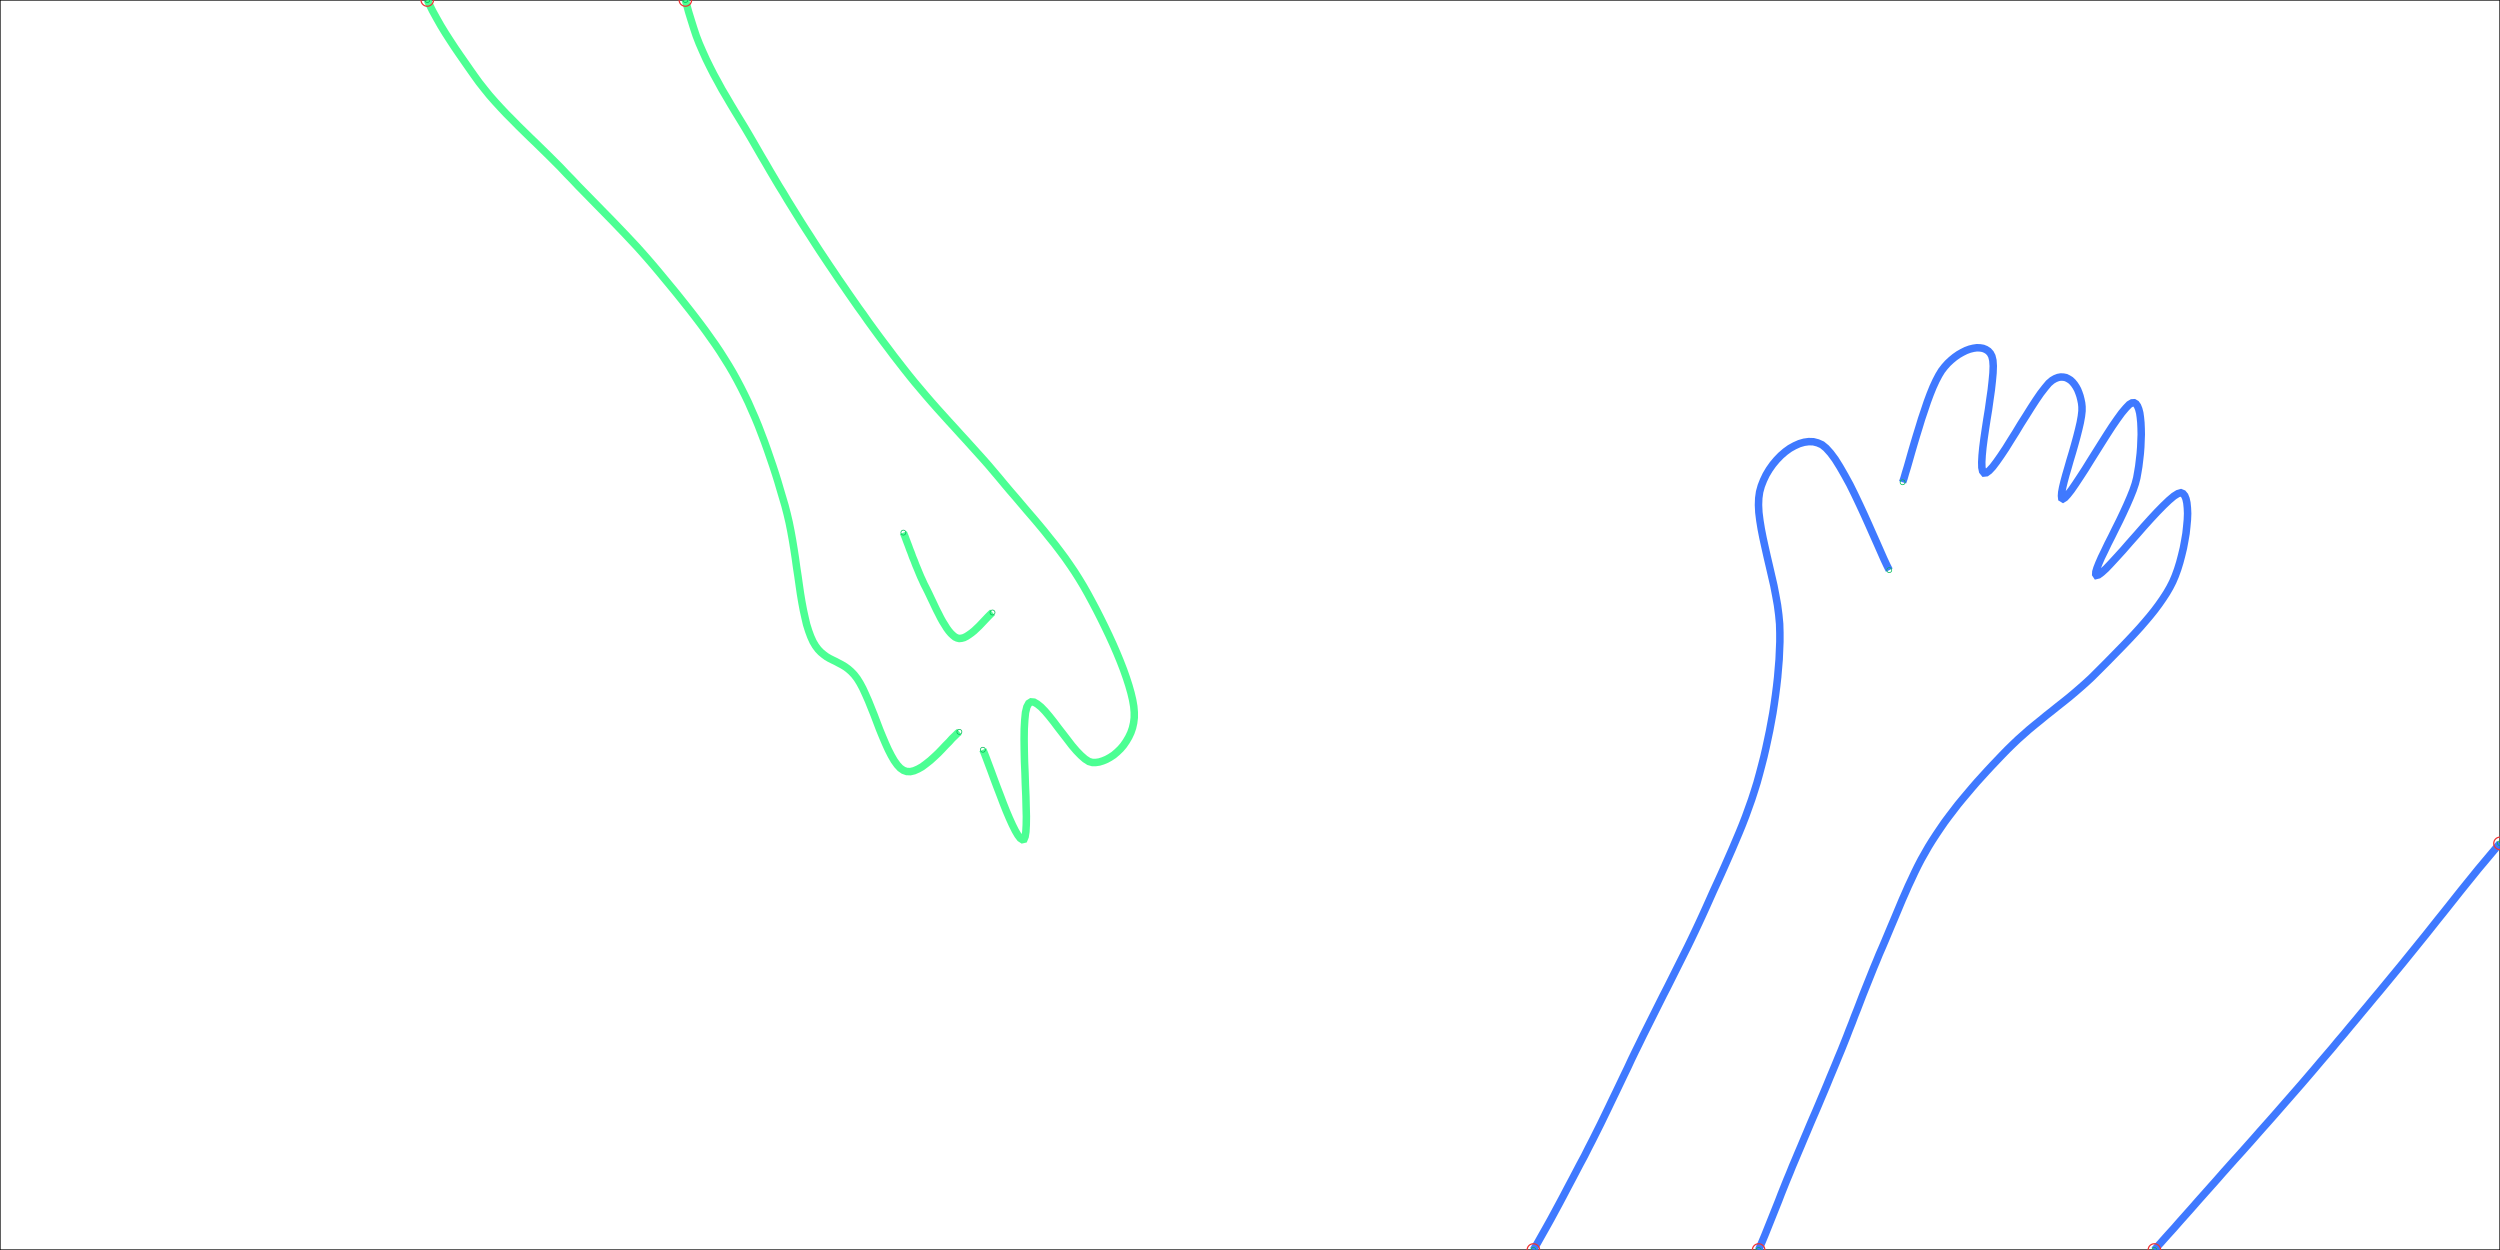
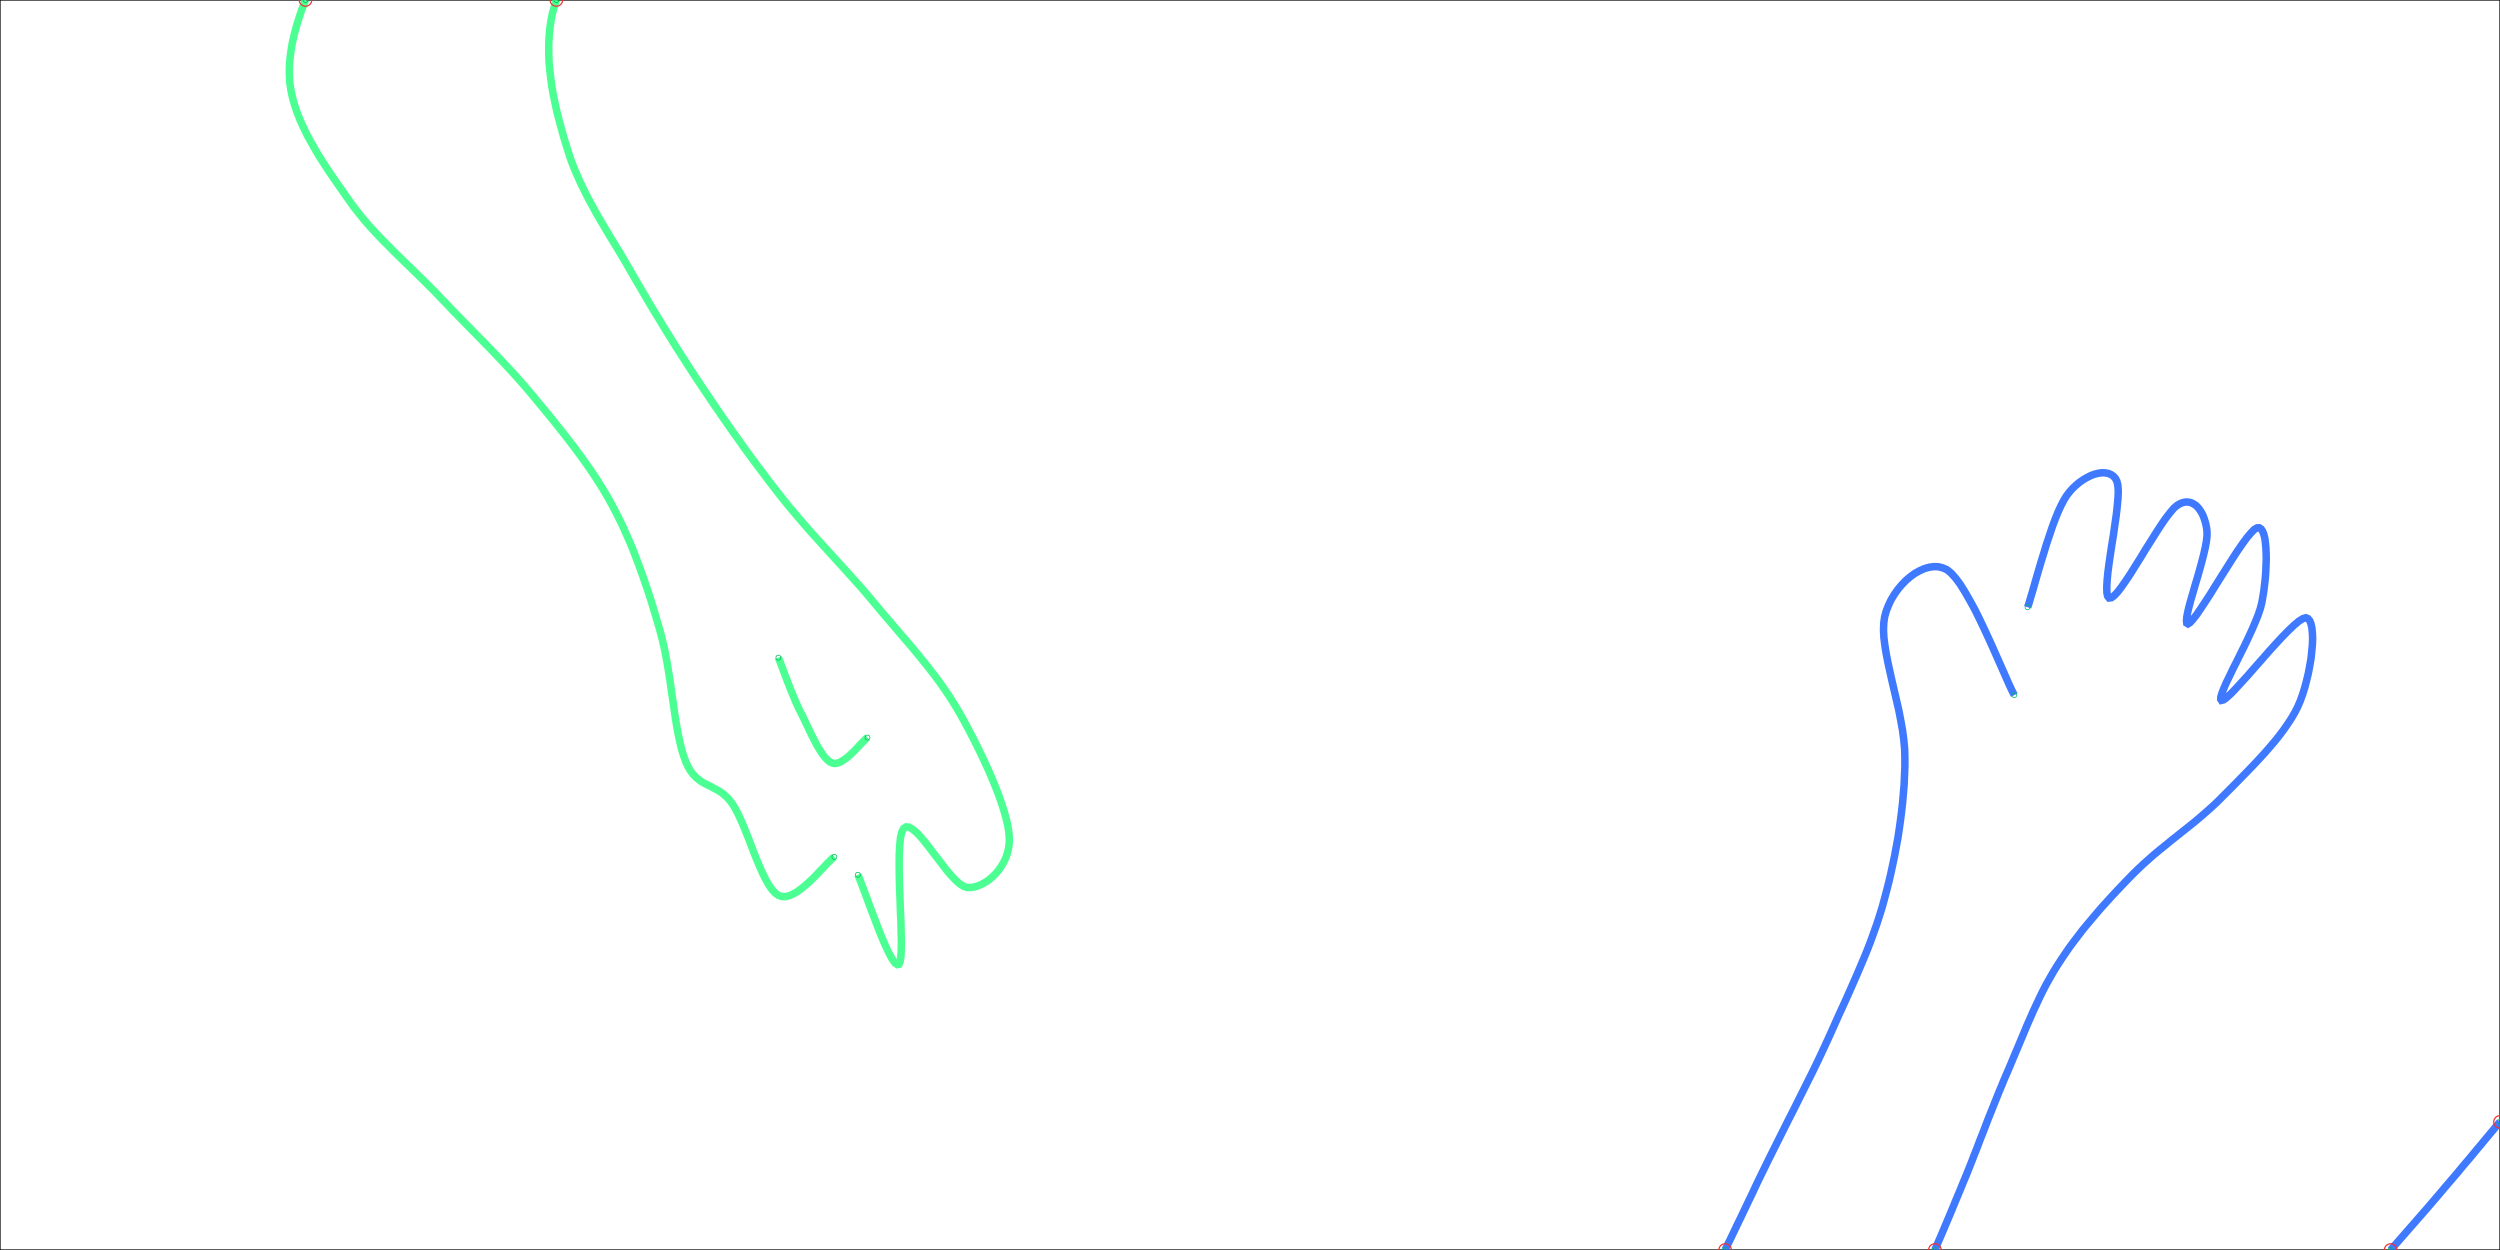
<svg xmlns="http://www.w3.org/2000/svg" width="2000mm" height="1000mm" viewBox="0 0 2000 1000">
  <g id="outline">
    <rect x="0" y="0" width="2000" height="1000" fill="none" stroke="#000" stroke-width="1" />
  </g>
  <g id="channels">
-     <path d="M 341.9 0.0 L 343.0 2.5 L 346.0 8.6 L 349.3 14.6 L 352.7 20.6 L 356.3 26.5 L 360.1 32.4 L 363.9 38.2 L 367.8 43.9 L 371.7 49.5 L 375.6 55.1 L 379.4 60.5 L 379.4 60.5 L 383.3 65.9 L 387.4 71.1 L 391.6 76.3 L 396.0 81.3 L 400.5 86.2 L 405.1 91.1 L 409.9 95.9 L 414.6 100.7 L 419.5 105.5 L 424.3 110.2 L 429.2 114.9 L 434.1 119.7 L 438.9 124.4 L 443.7 129.2 L 448.5 134.0 L 453.1 138.9 L 453.1 138.9 L 457.8 143.7 L 462.4 148.6 L 467.1 153.4 L 471.8 158.2 L 476.5 163.0 L 481.3 167.9 L 486.0 172.7 L 490.7 177.5 L 495.3 182.3 L 500.0 187.2 L 504.6 192.1 L 509.2 197.0 L 513.7 202.0 L 518.1 207.0 L 522.5 212.1 L 526.8 217.2 L 526.8 217.2 L 531.1 222.4 L 535.4 227.6 L 539.7 232.8 L 543.9 238.0 L 548.1 243.3 L 552.3 248.6 L 556.4 253.9 L 560.5 259.3 L 564.5 264.7 L 568.4 270.2 L 572.3 275.7 L 576.0 281.2 L 579.6 286.9 L 583.1 292.5 L 586.5 298.3 L 589.7 304.1 L 589.7 304.1 L 592.8 310.0 L 595.8 316.0 L 598.7 322.0 L 601.4 328.2 L 604.1 334.3 L 606.7 340.6 L 609.1 346.9 L 611.5 353.2 L 613.8 359.6 L 616.0 366.0 L 618.2 372.4 L 620.3 378.8 L 622.3 385.2 L 624.2 391.7 L 626.1 398.1 L 628.0 404.5 L 628.0 404.5 L 629.7 411.1 L 631.3 417.9 L 632.7 424.9 L 634.0 432.1 L 635.2 439.4 L 636.3 446.6 L 637.3 453.9 L 638.4 461.1 L 639.4 468.2 L 640.4 475.1 L 641.5 481.7 L 642.7 488.1 L 644.0 494.0 L 645.3 499.6 L 646.9 504.7 L 648.6 509.3 L 648.6 509.3 L 650.4 513.3 L 652.4 516.7 L 654.5 519.5 L 656.7 521.8 L 659.0 523.7 L 661.3 525.4 L 663.7 526.8 L 666.1 528.0 L 668.6 529.2 L 671.0 530.5 L 673.5 531.8 L 676.0 533.3 L 678.5 535.1 L 680.9 537.2 L 683.3 539.7 L 685.7 542.8 L 685.7 542.8 L 688.0 546.5 L 690.3 550.8 L 692.5 555.6 L 694.8 560.8 L 697.0 566.3 L 699.3 572.0 L 701.5 577.8 L 703.7 583.6 L 706.0 589.2 L 708.3 594.6 L 710.6 599.7 L 713.0 604.4 L 715.3 608.4 L 717.8 611.9 L 720.2 614.5 L 722.8 616.3 L 722.8 616.3 L 725.4 617.2 L 728.3 617.3 L 731.3 616.6 L 734.5 615.2 L 737.7 613.4 L 740.9 611.0 L 744.2 608.4 L 747.4 605.5 L 750.6 602.5 L 753.6 599.4 L 756.5 596.3 L 759.3 593.5 L 761.7 590.8 L 764.0 588.6 L 765.9 586.7 L 767.5 585.5" fill="none" stroke="#39ff88" stroke-width="6.0" stroke-opacity="0.9" />
-     <path d="M 722.7 426.1 L 723.3 427.6 L 724.1 429.5 L 724.9 431.7 L 725.8 434.1 L 726.8 436.7 L 727.8 439.5 L 729.0 442.5 L 730.1 445.6 L 731.4 448.7 L 732.6 451.9 L 734.0 455.2 L 735.3 458.4 L 736.6 461.5 L 738.0 464.5 L 739.3 467.4 L 740.7 470.1 L 740.7 470.1 L 742.1 472.9 L 743.5 475.8 L 744.9 478.8 L 746.4 481.9 L 747.9 485.1 L 749.4 488.2 L 751.0 491.3 L 752.5 494.3 L 754.1 497.2 L 755.8 499.9 L 757.4 502.5 L 759.0 504.7 L 760.7 506.7 L 762.4 508.3 L 764.0 509.6 L 765.7 510.4 L 765.7 510.4 L 767.4 510.8 L 769.3 510.6 L 771.2 510.1 L 773.2 509.1 L 775.2 507.8 L 777.3 506.3 L 779.4 504.6 L 781.4 502.7 L 783.4 500.8 L 785.3 498.8 L 787.1 496.9 L 788.8 495.1 L 790.4 493.4 L 791.8 492.0 L 793.0 490.8 L 794.0 490.0" fill="none" stroke="#39ff88" stroke-width="6.0" stroke-opacity="0.9" />
-     <path d="M 786.3 599.8 L 787.5 602.6 L 789.0 606.5 L 790.8 611.3 L 792.9 616.9 L 795.1 622.9 L 797.5 629.3 L 800.0 635.8 L 802.5 642.4 L 805.0 648.7 L 807.5 654.6 L 809.9 659.9 L 812.2 664.5 L 814.3 668.1 L 816.2 670.6 L 817.9 671.7 L 819.2 671.4 L 819.2 671.4 L 820.1 669.2 L 820.7 665.4 L 821.0 659.9 L 821.1 653.2 L 820.9 645.5 L 820.7 637.0 L 820.3 627.9 L 820.0 618.5 L 819.6 609.1 L 819.4 599.9 L 819.3 591.2 L 819.4 583.1 L 819.8 576.0 L 820.4 570.0 L 821.5 565.5 L 823.0 562.7 L 823.0 562.7 L 824.9 561.5 L 827.2 561.7 L 829.8 563.2 L 832.8 565.6 L 836.0 568.9 L 839.4 572.9 L 842.9 577.3 L 846.5 582.1 L 850.3 587.0 L 854.0 591.8 L 857.6 596.5 L 861.2 600.7 L 864.7 604.3 L 868.0 607.2 L 871.1 609.2 L 873.9 610.0 L 873.9 610.0 L 876.6 610.0 L 879.4 609.6 L 882.3 608.7 L 885.2 607.5 L 888.1 605.9 L 891.0 604.0 L 893.7 601.7 L 896.4 599.1 L 898.8 596.3 L 901.0 593.1 L 903.0 589.7 L 904.7 586.1 L 906.0 582.3 L 906.9 578.3 L 907.4 574.1 L 907.4 569.7 L 907.4 569.7 L 907.0 565.1 L 906.1 559.9 L 904.8 554.4 L 903.1 548.4 L 901.1 542.2 L 898.8 535.7 L 896.2 529.0 L 893.4 522.2 L 890.4 515.3 L 887.2 508.3 L 883.9 501.4 L 880.5 494.5 L 877.1 487.8 L 873.6 481.2 L 870.2 474.9 L 866.8 468.9 L 866.8 468.9 L 863.3 463.1 L 859.7 457.4 L 855.9 451.8 L 852.0 446.2 L 847.9 440.7 L 843.8 435.3 L 839.5 430.0 L 835.2 424.6 L 830.8 419.3 L 826.4 414.1 L 821.9 408.9 L 817.4 403.6 L 813.0 398.4 L 808.5 393.2 L 804.1 388.0 L 799.7 382.7 L 799.7 382.7 L 795.3 377.5 L 790.9 372.3 L 786.4 367.2 L 781.8 362.1 L 777.2 357.0 L 772.6 351.9 L 768.0 346.9 L 763.4 341.8 L 758.8 336.8 L 754.2 331.7 L 749.6 326.6 L 745.1 321.5 L 740.6 316.3 L 736.2 311.1 L 731.8 305.9 L 727.5 300.6 L 727.5 300.6 L 723.3 295.3 L 719.1 289.9 L 714.9 284.5 L 710.8 279.0 L 706.7 273.6 L 702.6 268.1 L 698.5 262.5 L 694.5 257.0 L 690.6 251.4 L 686.6 245.9 L 682.7 240.3 L 678.8 234.7 L 674.9 229.0 L 671.0 223.4 L 667.2 217.7 L 663.4 212.1 L 663.4 212.1 L 659.6 206.4 L 655.8 200.7 L 652.1 195.0 L 648.4 189.2 L 644.7 183.5 L 641.0 177.7 L 637.4 171.9 L 633.8 166.1 L 630.2 160.3 L 626.7 154.4 L 623.1 148.6 L 619.6 142.7 L 616.1 136.8 L 612.7 130.9 L 609.2 125.0 L 605.8 119.1 L 605.8 119.1 L 602.4 113.2 L 598.9 107.2 L 595.4 101.3 L 591.8 95.4 L 588.2 89.5 L 584.6 83.5 L 581.1 77.5 L 577.6 71.6 L 574.3 65.5 L 571.0 59.5 L 567.9 53.4 L 564.9 47.3 L 562.1 41.1 L 559.4 34.9 L 557.0 28.7 L 554.9 22.4 L 554.9 22.4 L 552.9 16.0 L 550.9 9.5 L 549.1 2.9 L 548.3 0.0" fill="none" stroke="#39ff88" stroke-width="6.0" stroke-opacity="0.9" />
-     <path d="M 1226.7 1000.0 L 1230.2 994.0 L 1233.7 987.8 L 1237.2 981.6 L 1240.7 975.3 L 1244.1 969.0 L 1247.5 962.7 L 1250.9 956.3 L 1254.2 950.0 L 1257.6 943.6 L 1260.9 937.3 L 1264.2 931.0 L 1264.2 931.0 L 1267.6 924.7 L 1270.8 918.3 L 1274.1 911.9 L 1277.3 905.5 L 1280.5 899.1 L 1283.6 892.7 L 1286.7 886.3 L 1289.8 879.8 L 1292.9 873.4 L 1296.0 866.9 L 1299.1 860.4 L 1302.2 854.0 L 1305.2 847.5 L 1308.3 841.1 L 1311.5 834.6 L 1314.6 828.2 L 1314.6 828.2 L 1317.8 821.8 L 1321.0 815.4 L 1324.2 809.0 L 1327.4 802.6 L 1330.6 796.2 L 1333.9 789.8 L 1337.1 783.4 L 1340.3 777.0 L 1343.5 770.6 L 1346.7 764.2 L 1349.9 757.8 L 1353.0 751.4 L 1356.1 744.9 L 1359.1 738.5 L 1362.1 732.0 L 1365.1 725.4 L 1365.1 725.4 L 1368.0 718.9 L 1370.9 712.4 L 1373.9 705.9 L 1376.9 699.3 L 1379.8 692.8 L 1382.7 686.2 L 1385.6 679.6 L 1388.4 673.0 L 1391.2 666.4 L 1393.9 659.8 L 1396.5 653.1 L 1398.9 646.4 L 1401.3 639.7 L 1403.5 632.9 L 1405.6 626.2 L 1407.5 619.3 L 1407.5 619.3 L 1409.3 612.5 L 1411.1 605.5 L 1412.7 598.6 L 1414.2 591.6 L 1415.7 584.5 L 1417.0 577.5 L 1418.3 570.4 L 1419.4 563.2 L 1420.4 556.1 L 1421.3 549.0 L 1422.1 541.9 L 1422.7 534.7 L 1423.3 527.6 L 1423.6 520.5 L 1423.9 513.4 L 1423.9 506.3 L 1423.9 506.3 L 1423.7 499.1 L 1423.0 491.7 L 1422.0 484.1 L 1420.6 476.3 L 1419.1 468.5 L 1417.3 460.7 L 1415.5 452.9 L 1413.7 445.2 L 1412.0 437.6 L 1410.4 430.3 L 1409.0 423.2 L 1407.9 416.4 L 1407.1 410.0 L 1406.8 404.0 L 1407.0 398.5 L 1407.7 393.5 L 1407.7 393.5 L 1409.0 388.8 L 1410.8 384.2 L 1412.9 379.8 L 1415.4 375.6 L 1418.3 371.5 L 1421.4 367.8 L 1424.7 364.4 L 1428.3 361.3 L 1431.9 358.7 L 1435.7 356.6 L 1439.5 354.9 L 1443.3 353.8 L 1447.0 353.3 L 1450.7 353.4 L 1454.2 354.3 L 1457.6 355.8 L 1457.6 355.8 L 1460.9 358.5 L 1464.5 362.5 L 1468.2 367.5 L 1472.0 373.6 L 1475.9 380.4 L 1479.9 387.7 L 1483.8 395.6 L 1487.6 403.6 L 1491.4 411.8 L 1495.0 419.8 L 1498.4 427.5 L 1501.7 434.9 L 1504.6 441.5 L 1507.2 447.4 L 1509.5 452.3 L 1511.4 456.1" fill="none" stroke="#2b6bff" stroke-width="6.0" stroke-opacity="0.9" />
-     <path d="M 1522.1 385.8 L 1523.2 382.6 L 1524.4 378.4 L 1525.9 373.5 L 1527.5 367.9 L 1529.2 361.9 L 1531.1 355.4 L 1533.1 348.7 L 1535.2 341.9 L 1537.3 335.0 L 1539.6 328.2 L 1541.8 321.6 L 1544.1 315.4 L 1546.4 309.7 L 1548.8 304.5 L 1551.1 300.1 L 1553.3 296.5 L 1553.3 296.5 L 1555.7 293.4 L 1558.2 290.6 L 1561.0 288.0 L 1563.8 285.7 L 1566.8 283.6 L 1569.8 281.9 L 1572.8 280.4 L 1575.8 279.3 L 1578.7 278.6 L 1581.5 278.2 L 1584.1 278.3 L 1586.5 278.7 L 1588.7 279.6 L 1590.7 280.9 L 1592.3 282.7 L 1593.5 285.0 L 1593.5 285.0 L 1594.3 288.3 L 1594.6 292.8 L 1594.4 298.4 L 1593.8 304.9 L 1593.0 312.1 L 1591.9 319.7 L 1590.8 327.6 L 1589.5 335.6 L 1588.3 343.5 L 1587.2 351.0 L 1586.3 358.0 L 1585.7 364.3 L 1585.4 369.7 L 1585.5 374.0 L 1586.1 376.9 L 1587.3 378.4 L 1587.3 378.4 L 1589.1 378.2 L 1591.4 376.5 L 1594.2 373.5 L 1597.3 369.4 L 1600.8 364.4 L 1604.6 358.7 L 1608.5 352.4 L 1612.6 345.9 L 1616.7 339.1 L 1620.9 332.5 L 1624.9 326.1 L 1628.8 320.1 L 1632.5 314.7 L 1636.0 310.2 L 1639.0 306.6 L 1641.7 304.3 L 1641.7 304.3 L 1644.1 302.9 L 1646.4 302.0 L 1648.6 301.6 L 1650.8 301.7 L 1652.8 302.1 L 1654.6 303.0 L 1656.4 304.1 L 1658.0 305.6 L 1659.5 307.4 L 1660.9 309.5 L 1662.1 311.7 L 1663.1 314.2 L 1664.0 316.8 L 1664.7 319.6 L 1665.3 322.5 L 1665.6 325.4 L 1665.6 325.4 L 1665.6 328.8 L 1665.1 333.1 L 1664.2 338.1 L 1662.9 343.7 L 1661.4 349.6 L 1659.7 355.8 L 1657.9 362.1 L 1656.0 368.4 L 1654.3 374.4 L 1652.6 380.2 L 1651.2 385.4 L 1650.1 390.0 L 1649.4 393.8 L 1649.2 396.7 L 1649.4 398.5 L 1650.4 399.1 L 1650.4 399.1 L 1652.0 398.1 L 1654.2 395.7 L 1657.1 392.0 L 1660.4 387.2 L 1664.1 381.6 L 1668.2 375.3 L 1672.4 368.5 L 1676.8 361.5 L 1681.2 354.5 L 1685.5 347.7 L 1689.7 341.2 L 1693.7 335.4 L 1697.4 330.3 L 1700.7 326.4 L 1703.4 323.6 L 1705.6 322.3 L 1705.6 322.3 L 1707.3 322.2 L 1708.8 323.1 L 1710.0 324.8 L 1711.0 327.3 L 1711.8 330.4 L 1712.3 334.0 L 1712.7 338.1 L 1712.9 342.7 L 1713.0 347.5 L 1712.8 352.5 L 1712.6 357.7 L 1712.2 362.9 L 1711.6 368.1 L 1711.0 373.1 L 1710.2 377.9 L 1709.4 382.4 L 1709.4 382.4 L 1708.2 387.0 L 1706.4 392.3 L 1704.1 398.0 L 1701.5 404.0 L 1698.6 410.3 L 1695.6 416.6 L 1692.4 423.0 L 1689.3 429.3 L 1686.3 435.2 L 1683.6 440.9 L 1681.1 446.0 L 1679.1 450.6 L 1677.6 454.4 L 1676.7 457.4 L 1676.6 459.4 L 1677.2 460.3 L 1677.2 460.3 L 1678.8 459.9 L 1681.4 458.0 L 1684.8 454.9 L 1688.8 450.7 L 1693.4 445.7 L 1698.5 440.1 L 1703.8 434.0 L 1709.4 427.7 L 1714.9 421.4 L 1720.4 415.3 L 1725.7 409.6 L 1730.7 404.5 L 1735.2 400.2 L 1739.1 396.9 L 1742.3 394.9 L 1744.7 394.2 L 1744.7 394.2 L 1746.4 394.9 L 1747.8 396.6 L 1748.8 399.1 L 1749.5 402.3 L 1749.9 406.3 L 1750.1 410.8 L 1749.9 415.8 L 1749.4 421.2 L 1748.8 426.8 L 1747.8 432.6 L 1746.7 438.5 L 1745.3 444.3 L 1743.8 450.0 L 1742.1 455.5 L 1740.2 460.7 L 1738.2 465.4 L 1738.2 465.4 L 1735.9 469.9 L 1733.3 474.4 L 1730.3 479.0 L 1727.1 483.6 L 1723.6 488.3 L 1719.9 492.9 L 1716.0 497.5 L 1712.0 502.1 L 1707.8 506.7 L 1703.5 511.3 L 1699.2 515.8 L 1694.8 520.3 L 1690.4 524.8 L 1686.1 529.2 L 1681.8 533.5 L 1677.6 537.7 L 1677.6 537.7 L 1673.4 541.9 L 1669.1 545.9 L 1664.7 549.8 L 1660.2 553.7 L 1655.7 557.5 L 1651.1 561.2 L 1646.4 564.9 L 1641.8 568.6 L 1637.1 572.3 L 1632.5 576.1 L 1627.9 579.8 L 1623.3 583.6 L 1618.9 587.5 L 1614.5 591.4 L 1610.2 595.5 L 1606.0 599.6 L 1606.0 599.6 L 1601.9 603.8 L 1597.8 608.1 L 1593.7 612.4 L 1589.7 616.7 L 1585.7 621.1 L 1581.7 625.5 L 1577.8 630.0 L 1574.0 634.5 L 1570.2 639.0 L 1566.4 643.6 L 1562.8 648.3 L 1559.2 653.0 L 1555.7 657.7 L 1552.4 662.5 L 1549.1 667.4 L 1545.9 672.3 L 1545.9 672.3 L 1542.8 677.3 L 1539.9 682.4 L 1537.0 687.5 L 1534.3 692.7 L 1531.7 698.0 L 1529.2 703.4 L 1526.7 708.7 L 1524.3 714.2 L 1521.9 719.6 L 1519.6 725.1 L 1517.3 730.6 L 1515.0 736.1 L 1512.7 741.5 L 1510.4 747.0 L 1508.1 752.5 L 1505.8 757.9 L 1505.8 757.9 L 1503.4 763.4 L 1501.2 768.8 L 1498.9 774.3 L 1496.7 779.8 L 1494.5 785.3 L 1492.3 790.8 L 1490.1 796.3 L 1488.0 801.8 L 1485.9 807.3 L 1483.7 812.8 L 1481.6 818.4 L 1479.4 823.9 L 1477.3 829.4 L 1475.1 834.9 L 1472.9 840.4 L 1470.6 845.9 L 1470.6 845.9 L 1468.4 851.3 L 1466.1 856.8 L 1463.8 862.3 L 1461.6 867.7 L 1459.3 873.2 L 1457.0 878.6 L 1454.7 884.1 L 1452.4 889.5 L 1450.0 895.0 L 1447.7 900.4 L 1445.4 905.9 L 1443.1 911.3 L 1440.8 916.8 L 1438.5 922.2 L 1436.2 927.7 L 1433.9 933.1 L 1433.9 933.1 L 1431.7 938.6 L 1429.4 944.1 L 1427.2 949.6 L 1425.0 955.1 L 1422.9 960.6 L 1420.7 966.1 L 1418.5 971.6 L 1416.3 977.1 L 1414.1 982.6 L 1411.9 988.1 L 1409.6 993.6 L 1407.3 999.0 L 1406.9 1000.0" fill="none" stroke="#2b6bff" stroke-width="6.0" stroke-opacity="0.9" />
-     <path d="M 1723.5 1000.0 L 1724.2 999.2 L 1729.1 993.7 L 1734.0 988.2 L 1739.0 982.7 L 1743.9 977.1 L 1748.8 971.6 L 1753.7 966.1 L 1758.6 960.5 L 1763.5 955.0 L 1768.4 949.5 L 1768.4 949.5 L 1773.3 944.0 L 1778.2 938.4 L 1783.1 932.9 L 1788.0 927.4 L 1793.0 921.9 L 1797.9 916.4 L 1802.8 910.9 L 1807.7 905.3 L 1812.6 899.8 L 1817.5 894.3 L 1822.4 888.7 L 1827.2 883.2 L 1832.1 877.6 L 1837.0 872.0 L 1841.8 866.5 L 1846.6 860.9 L 1846.6 860.9 L 1851.4 855.3 L 1856.2 849.6 L 1861.0 844.0 L 1865.8 838.4 L 1870.5 832.7 L 1875.3 827.1 L 1880.0 821.4 L 1884.8 815.7 L 1889.5 810.0 L 1894.2 804.4 L 1898.9 798.7 L 1903.7 793.0 L 1908.4 787.3 L 1913.1 781.6 L 1917.8 775.9 L 1922.5 770.2 L 1922.5 770.2 L 1927.1 764.5 L 1931.8 758.7 L 1936.4 753.0 L 1941.1 747.2 L 1945.7 741.4 L 1950.3 735.6 L 1954.9 729.9 L 1959.5 724.1 L 1964.1 718.3 L 1968.7 712.5 L 1973.3 706.8 L 1978.0 701.0 L 1982.6 695.3 L 1987.4 689.6 L 1992.1 684.0 L 1996.9 678.3 L 1996.9 678.3 L 2000.0 674.6" fill="none" stroke="#2b6bff" stroke-width="6.0" stroke-opacity="0.9" />
+     <path d="M 244.4 0.0 L 243.7 1.7 L 241.3 8.1 L 239.1 14.6 L 237.1 21.1 L 235.4 27.6 L 233.9 34.1 L 232.8 40.6 L 232.0 47.0 L 231.5 53.3 L 231.5 59.6 L 231.8 65.8 L 231.8 65.8 L 232.7 71.9 L 234.0 78.1 L 235.7 84.2 L 237.8 90.3 L 240.2 96.4 L 243.0 102.5 L 246.0 108.6 L 249.3 114.6 L 252.7 120.6 L 256.3 126.5 L 260.1 132.4 L 263.9 138.2 L 267.8 143.9 L 271.7 149.5 L 275.6 155.1 L 279.4 160.5 L 279.4 160.5 L 283.3 165.9 L 287.4 171.1 L 291.6 176.3 L 296.0 181.3 L 300.5 186.2 L 305.1 191.1 L 309.9 195.9 L 314.6 200.7 L 319.5 205.5 L 324.3 210.2 L 329.2 214.9 L 334.1 219.7 L 338.9 224.4 L 343.7 229.2 L 348.5 234.0 L 353.1 238.9 L 353.1 238.9 L 357.8 243.7 L 362.4 248.6 L 367.1 253.4 L 371.8 258.2 L 376.5 263.0 L 381.3 267.9 L 386.0 272.7 L 390.7 277.5 L 395.3 282.3 L 400.0 287.2 L 404.6 292.1 L 409.2 297.0 L 413.7 302.0 L 418.1 307.0 L 422.5 312.1 L 426.8 317.2 L 426.8 317.2 L 431.1 322.4 L 435.4 327.6 L 439.7 332.8 L 443.9 338.0 L 448.1 343.3 L 452.3 348.6 L 456.4 353.9 L 460.5 359.3 L 464.5 364.7 L 468.4 370.2 L 472.3 375.7 L 476.0 381.2 L 479.6 386.9 L 483.1 392.5 L 486.5 398.3 L 489.7 404.1 L 489.7 404.1 L 492.8 410.0 L 495.8 416.0 L 498.7 422.0 L 501.4 428.2 L 504.1 434.3 L 506.7 440.6 L 509.1 446.9 L 511.5 453.2 L 513.8 459.6 L 516.0 466.0 L 518.2 472.4 L 520.3 478.8 L 522.3 485.2 L 524.2 491.7 L 526.1 498.1 L 528.0 504.5 L 528.0 504.5 L 529.7 511.1 L 531.3 517.9 L 532.7 524.9 L 534.0 532.1 L 535.2 539.4 L 536.3 546.6 L 537.3 553.9 L 538.4 561.1 L 539.4 568.2 L 540.4 575.1 L 541.5 581.7 L 542.7 588.1 L 544.0 594.0 L 545.3 599.6 L 546.9 604.7 L 548.6 609.3 L 548.6 609.3 L 550.4 613.3 L 552.4 616.7 L 554.5 619.5 L 556.7 621.8 L 559.0 623.7 L 561.3 625.4 L 563.7 626.8 L 566.1 628.0 L 568.6 629.2 L 571.0 630.5 L 573.5 631.8 L 576.0 633.3 L 578.5 635.1 L 580.9 637.2 L 583.3 639.7 L 585.7 642.8 L 585.7 642.8 L 588.0 646.5 L 590.3 650.8 L 592.5 655.6 L 594.8 660.8 L 597.0 666.3 L 599.3 672.0 L 601.5 677.8 L 603.7 683.6 L 606.0 689.2 L 608.3 694.6 L 610.6 699.7 L 613.0 704.4 L 615.3 708.4 L 617.8 711.9 L 620.2 714.5 L 622.8 716.3 L 622.8 716.3 L 625.4 717.2 L 628.3 717.3 L 631.3 716.6 L 634.5 715.2 L 637.7 713.4 L 640.9 711.0 L 644.2 708.4 L 647.4 705.5 L 650.6 702.5 L 653.6 699.4 L 656.5 696.3 L 659.3 693.5 L 661.7 690.8 L 664.0 688.6 L 665.9 686.7 L 667.5 685.5" fill="none" stroke="#39ff88" stroke-width="6.0" stroke-opacity="0.9" />
+     <path d="M 622.7 526.1 L 623.3 527.6 L 624.1 529.5 L 624.9 531.7 L 625.8 534.1 L 626.8 536.7 L 627.8 539.5 L 629.0 542.5 L 630.1 545.6 L 631.4 548.7 L 632.6 551.9 L 634.0 555.2 L 635.3 558.4 L 636.6 561.5 L 638.0 564.5 L 639.3 567.4 L 640.7 570.1 L 640.7 570.1 L 642.1 572.9 L 643.5 575.8 L 644.9 578.8 L 646.4 581.9 L 647.9 585.1 L 649.4 588.2 L 651.0 591.3 L 652.5 594.3 L 654.1 597.2 L 655.8 599.9 L 657.4 602.5 L 659.0 604.7 L 660.7 606.7 L 662.4 608.3 L 664.0 609.6 L 665.7 610.4 L 665.7 610.4 L 667.4 610.8 L 669.3 610.6 L 671.2 610.1 L 673.2 609.1 L 675.2 607.8 L 677.3 606.3 L 679.4 604.6 L 681.4 602.7 L 683.4 600.8 L 685.3 598.8 L 687.1 596.9 L 688.8 595.1 L 690.4 593.4 L 691.8 592.0 L 693.0 590.8 L 694.0 590.0" fill="none" stroke="#39ff88" stroke-width="6.0" stroke-opacity="0.9" />
+     <path d="M 686.3 699.8 L 687.5 702.6 L 689.0 706.5 L 690.8 711.3 L 692.9 716.9 L 695.1 722.9 L 697.5 729.3 L 700.0 735.8 L 702.5 742.4 L 705.0 748.7 L 707.5 754.6 L 709.9 759.9 L 712.2 764.5 L 714.3 768.1 L 716.2 770.6 L 717.9 771.7 L 719.2 771.4 L 719.2 771.4 L 720.1 769.2 L 720.7 765.4 L 721.0 759.9 L 721.1 753.2 L 720.9 745.5 L 720.7 737.0 L 720.3 727.9 L 720.0 718.5 L 719.6 709.1 L 719.4 699.9 L 719.3 691.2 L 719.4 683.1 L 719.8 676.0 L 720.4 670.0 L 721.5 665.5 L 723.0 662.7 L 723.0 662.7 L 724.9 661.5 L 727.2 661.7 L 729.8 663.2 L 732.8 665.6 L 736.0 668.9 L 739.4 672.9 L 742.9 677.3 L 746.5 682.1 L 750.3 687.0 L 754.0 691.8 L 757.6 696.5 L 761.2 700.7 L 764.7 704.3 L 768.0 707.2 L 771.1 709.2 L 773.9 710.0 L 773.9 710.0 L 776.6 710.0 L 779.4 709.6 L 782.3 708.7 L 785.2 707.5 L 788.1 705.9 L 791.0 704.0 L 793.7 701.7 L 796.4 699.1 L 798.8 696.3 L 801.0 693.1 L 803.0 689.7 L 804.7 686.1 L 806.0 682.3 L 806.9 678.3 L 807.4 674.1 L 807.4 669.7 L 807.4 669.7 L 807.0 665.1 L 806.1 659.9 L 804.8 654.4 L 803.1 648.4 L 801.1 642.2 L 798.8 635.7 L 796.2 629.0 L 793.4 622.2 L 790.4 615.3 L 787.2 608.3 L 783.9 601.4 L 780.5 594.5 L 777.1 587.8 L 773.6 581.2 L 770.2 574.9 L 766.8 568.9 L 766.8 568.9 L 763.3 563.1 L 759.7 557.4 L 755.9 551.8 L 752.0 546.2 L 747.9 540.7 L 743.8 535.3 L 739.5 530.0 L 735.2 524.6 L 730.8 519.3 L 726.4 514.1 L 721.9 508.9 L 717.4 503.6 L 713.0 498.4 L 708.5 493.2 L 704.1 488.0 L 699.7 482.7 L 699.7 482.7 L 695.3 477.5 L 690.9 472.3 L 686.4 467.2 L 681.8 462.1 L 677.2 457.0 L 672.6 451.9 L 668.0 446.9 L 663.4 441.8 L 658.8 436.8 L 654.2 431.7 L 649.6 426.6 L 645.1 421.5 L 640.6 416.3 L 636.2 411.1 L 631.8 405.9 L 627.5 400.6 L 627.5 400.6 L 623.3 395.3 L 619.1 389.9 L 614.9 384.5 L 610.8 379.0 L 606.7 373.6 L 602.6 368.1 L 598.5 362.5 L 594.5 357.0 L 590.6 351.4 L 586.6 345.9 L 582.7 340.3 L 578.8 334.7 L 574.9 329.0 L 571.0 323.4 L 567.2 317.7 L 563.4 312.1 L 563.4 312.1 L 559.6 306.4 L 555.8 300.7 L 552.1 295.0 L 548.4 289.2 L 544.7 283.5 L 541.0 277.7 L 537.4 271.9 L 533.8 266.1 L 530.2 260.3 L 526.7 254.4 L 523.1 248.6 L 519.6 242.7 L 516.1 236.8 L 512.7 230.9 L 509.2 225.0 L 505.8 219.1 L 505.8 219.1 L 502.4 213.2 L 498.9 207.2 L 495.4 201.3 L 491.8 195.4 L 488.2 189.5 L 484.6 183.5 L 481.1 177.5 L 477.6 171.6 L 474.3 165.5 L 471.0 159.5 L 467.9 153.4 L 464.9 147.3 L 462.1 141.1 L 459.4 134.9 L 457.0 128.7 L 454.9 122.4 L 454.9 122.4 L 452.9 116.0 L 450.9 109.5 L 449.1 102.9 L 447.3 96.3 L 445.6 89.6 L 444.1 82.9 L 442.7 76.1 L 441.5 69.3 L 440.6 62.6 L 439.8 55.8 L 439.2 49.1 L 439.0 42.4 L 439.0 35.7 L 439.3 29.2 L 439.9 22.7 L 440.8 16.3 L 440.8 16.3 L 442.1 10.0 L 443.9 3.7 L 445.1 0.0" fill="none" stroke="#39ff88" stroke-width="6.0" stroke-opacity="0.9" />
+     <path d="M 1380.0 1000.0 L 1380.5 999.1 L 1383.6 992.7 L 1386.7 986.3 L 1389.8 979.8 L 1392.9 973.4 L 1396.0 966.9 L 1399.1 960.4 L 1402.2 954.0 L 1405.2 947.5 L 1408.3 941.1 L 1411.5 934.6 L 1414.6 928.2 L 1414.6 928.2 L 1417.8 921.8 L 1421.0 915.4 L 1424.2 909.0 L 1427.4 902.6 L 1430.6 896.2 L 1433.9 889.8 L 1437.1 883.4 L 1440.3 877.0 L 1443.5 870.6 L 1446.7 864.2 L 1449.9 857.8 L 1453.0 851.4 L 1456.1 844.9 L 1459.1 838.5 L 1462.1 832.0 L 1465.1 825.4 L 1465.1 825.4 L 1468.0 818.9 L 1470.9 812.4 L 1473.9 805.9 L 1476.9 799.3 L 1479.8 792.8 L 1482.7 786.2 L 1485.6 779.6 L 1488.4 773.0 L 1491.2 766.4 L 1493.9 759.8 L 1496.5 753.1 L 1498.9 746.4 L 1501.3 739.7 L 1503.5 732.9 L 1505.6 726.2 L 1507.5 719.3 L 1507.5 719.3 L 1509.3 712.5 L 1511.1 705.5 L 1512.7 698.6 L 1514.2 691.6 L 1515.7 684.5 L 1517.0 677.5 L 1518.3 670.4 L 1519.4 663.2 L 1520.4 656.1 L 1521.3 649.0 L 1522.1 641.9 L 1522.7 634.7 L 1523.3 627.6 L 1523.6 620.5 L 1523.9 613.4 L 1523.9 606.3 L 1523.9 606.3 L 1523.7 599.1 L 1523.0 591.7 L 1522.0 584.1 L 1520.6 576.3 L 1519.1 568.5 L 1517.3 560.7 L 1515.5 552.9 L 1513.7 545.2 L 1512.0 537.6 L 1510.4 530.3 L 1509.0 523.2 L 1507.9 516.4 L 1507.1 510.0 L 1506.8 504.0 L 1507.0 498.5 L 1507.7 493.5 L 1507.7 493.5 L 1509.0 488.8 L 1510.8 484.2 L 1512.9 479.8 L 1515.4 475.6 L 1518.3 471.5 L 1521.4 467.8 L 1524.7 464.4 L 1528.3 461.3 L 1531.9 458.7 L 1535.7 456.6 L 1539.5 454.9 L 1543.3 453.8 L 1547.0 453.3 L 1550.7 453.4 L 1554.2 454.3 L 1557.6 455.8 L 1557.6 455.8 L 1560.9 458.5 L 1564.5 462.5 L 1568.2 467.5 L 1572.0 473.6 L 1575.9 480.4 L 1579.9 487.7 L 1583.8 495.6 L 1587.6 503.6 L 1591.4 511.8 L 1595.0 519.8 L 1598.4 527.5 L 1601.7 534.9 L 1604.6 541.5 L 1607.2 547.4 L 1609.5 552.3 L 1611.4 556.1" fill="none" stroke="#2b6bff" stroke-width="6.0" stroke-opacity="0.9" />
+     <path d="M 1622.1 485.8 L 1623.2 482.6 L 1624.4 478.4 L 1625.9 473.5 L 1627.5 467.9 L 1629.2 461.9 L 1631.1 455.4 L 1633.1 448.7 L 1635.2 441.9 L 1637.3 435.0 L 1639.6 428.2 L 1641.8 421.6 L 1644.1 415.4 L 1646.4 409.7 L 1648.8 404.5 L 1651.1 400.1 L 1653.3 396.5 L 1653.3 396.5 L 1655.7 393.4 L 1658.2 390.6 L 1661.0 388.0 L 1663.8 385.7 L 1666.8 383.6 L 1669.8 381.9 L 1672.8 380.4 L 1675.8 379.3 L 1678.7 378.6 L 1681.5 378.2 L 1684.1 378.3 L 1686.5 378.7 L 1688.7 379.6 L 1690.7 380.9 L 1692.3 382.7 L 1693.5 385.0 L 1693.5 385.0 L 1694.3 388.3 L 1694.6 392.8 L 1694.4 398.4 L 1693.8 404.9 L 1693.0 412.1 L 1691.9 419.7 L 1690.8 427.6 L 1689.5 435.6 L 1688.3 443.5 L 1687.2 451.0 L 1686.3 458.0 L 1685.7 464.3 L 1685.4 469.7 L 1685.5 474.0 L 1686.1 476.9 L 1687.3 478.4 L 1687.3 478.4 L 1689.1 478.2 L 1691.4 476.5 L 1694.2 473.5 L 1697.3 469.4 L 1700.8 464.4 L 1704.6 458.7 L 1708.5 452.4 L 1712.6 445.9 L 1716.7 439.1 L 1720.9 432.5 L 1724.9 426.1 L 1728.8 420.1 L 1732.5 414.7 L 1736.0 410.2 L 1739.0 406.6 L 1741.7 404.3 L 1741.7 404.3 L 1744.1 402.9 L 1746.4 402.0 L 1748.6 401.6 L 1750.8 401.7 L 1752.8 402.1 L 1754.6 403.0 L 1756.4 404.1 L 1758.0 405.6 L 1759.5 407.4 L 1760.9 409.5 L 1762.1 411.7 L 1763.1 414.2 L 1764.0 416.8 L 1764.7 419.6 L 1765.3 422.5 L 1765.6 425.4 L 1765.6 425.4 L 1765.6 428.8 L 1765.1 433.1 L 1764.2 438.1 L 1762.9 443.7 L 1761.4 449.6 L 1759.7 455.8 L 1757.9 462.1 L 1756.0 468.4 L 1754.3 474.4 L 1752.6 480.2 L 1751.2 485.4 L 1750.1 490.0 L 1749.4 493.8 L 1749.2 496.7 L 1749.4 498.5 L 1750.4 499.1 L 1750.4 499.1 L 1752.0 498.1 L 1754.2 495.7 L 1757.1 492.0 L 1760.4 487.2 L 1764.1 481.6 L 1768.2 475.3 L 1772.4 468.5 L 1776.8 461.5 L 1781.2 454.5 L 1785.5 447.7 L 1789.7 441.2 L 1793.7 435.4 L 1797.4 430.3 L 1800.7 426.4 L 1803.4 423.6 L 1805.6 422.3 L 1805.6 422.3 L 1807.3 422.2 L 1808.8 423.1 L 1810.0 424.8 L 1811.0 427.3 L 1811.8 430.4 L 1812.3 434.0 L 1812.7 438.1 L 1812.9 442.7 L 1813.0 447.5 L 1812.8 452.5 L 1812.6 457.7 L 1812.2 462.9 L 1811.6 468.1 L 1811.0 473.1 L 1810.2 477.9 L 1809.4 482.4 L 1809.4 482.4 L 1808.2 487.0 L 1806.4 492.3 L 1804.1 498.0 L 1801.5 504.0 L 1798.6 510.3 L 1795.6 516.6 L 1792.4 523.0 L 1789.3 529.3 L 1786.3 535.2 L 1783.6 540.9 L 1781.1 546.0 L 1779.1 550.6 L 1777.6 554.4 L 1776.7 557.4 L 1776.6 559.4 L 1777.2 560.3 L 1777.2 560.3 L 1778.8 559.9 L 1781.4 558.0 L 1784.8 554.9 L 1788.8 550.7 L 1793.4 545.7 L 1798.5 540.1 L 1803.8 534.0 L 1809.4 527.7 L 1814.9 521.4 L 1820.4 515.3 L 1825.7 509.6 L 1830.7 504.5 L 1835.2 500.2 L 1839.1 496.9 L 1842.3 494.9 L 1844.7 494.2 L 1844.7 494.2 L 1846.4 494.9 L 1847.8 496.6 L 1848.8 499.1 L 1849.5 502.3 L 1849.9 506.3 L 1850.1 510.8 L 1849.9 515.8 L 1849.4 521.2 L 1848.8 526.8 L 1847.8 532.6 L 1846.7 538.5 L 1845.3 544.3 L 1843.8 550.0 L 1842.1 555.5 L 1840.2 560.7 L 1838.2 565.4 L 1838.2 565.4 L 1835.9 569.9 L 1833.3 574.4 L 1830.3 579.0 L 1827.1 583.6 L 1823.6 588.3 L 1819.9 592.9 L 1816.0 597.5 L 1812.0 602.1 L 1807.8 606.7 L 1803.5 611.3 L 1799.2 615.8 L 1794.8 620.3 L 1790.4 624.8 L 1786.1 629.2 L 1781.8 633.5 L 1777.6 637.7 L 1777.6 637.7 L 1773.4 641.9 L 1769.1 645.9 L 1764.7 649.8 L 1760.2 653.7 L 1755.7 657.5 L 1751.1 661.2 L 1746.4 664.9 L 1741.8 668.6 L 1737.1 672.3 L 1732.5 676.1 L 1727.9 679.8 L 1723.3 683.6 L 1718.9 687.5 L 1714.5 691.4 L 1710.2 695.5 L 1706.0 699.6 L 1706.0 699.6 L 1701.9 703.8 L 1697.8 708.1 L 1693.7 712.4 L 1689.7 716.7 L 1685.7 721.1 L 1681.7 725.5 L 1677.8 730.0 L 1674.0 734.5 L 1670.2 739.0 L 1666.4 743.6 L 1662.8 748.3 L 1659.2 753.0 L 1655.7 757.7 L 1652.4 762.5 L 1649.1 767.4 L 1645.9 772.3 L 1645.9 772.3 L 1642.8 777.3 L 1639.9 782.4 L 1637.0 787.5 L 1634.3 792.7 L 1631.7 798.0 L 1629.2 803.4 L 1626.7 808.7 L 1624.3 814.2 L 1621.9 819.6 L 1619.6 825.1 L 1617.3 830.6 L 1615.0 836.1 L 1612.7 841.5 L 1610.4 847.0 L 1608.1 852.5 L 1605.8 857.9 L 1605.8 857.9 L 1603.4 863.4 L 1601.2 868.8 L 1598.9 874.3 L 1596.7 879.8 L 1594.5 885.3 L 1592.3 890.8 L 1590.1 896.3 L 1588.0 901.8 L 1585.9 907.3 L 1583.7 912.8 L 1581.6 918.4 L 1579.4 923.9 L 1577.3 929.4 L 1575.1 934.9 L 1572.9 940.4 L 1570.6 945.9 L 1570.6 945.9 L 1568.4 951.3 L 1566.1 956.8 L 1563.8 962.3 L 1561.6 967.7 L 1559.3 973.2 L 1557.0 978.6 L 1554.7 984.1 L 1552.4 989.5 L 1550.0 995.0 L 1547.9 1000.0" fill="none" stroke="#2b6bff" stroke-width="6.0" stroke-opacity="0.9" />
+     <path d="M 1912.4 1000.0 L 1912.6 999.8 L 1917.5 994.3 L 1922.4 988.7 L 1927.2 983.2 L 1932.1 977.6 L 1937.0 972.0 L 1941.8 966.5 L 1946.6 960.9 L 1946.6 960.9 L 1951.4 955.3 L 1956.2 949.6 L 1961.0 944.0 L 1965.8 938.4 L 1970.5 932.7 L 1975.3 927.1 L 1980.0 921.4 L 1984.8 915.7 L 1989.5 910.0 L 1994.2 904.4 L 1998.9 898.7 L 2000.0 897.4" fill="none" stroke="#2b6bff" stroke-width="6.0" stroke-opacity="0.9" />
  </g>
  <g id="clips">
-     <circle cx="341.9" cy="0.0" r="2" fill="none" stroke="#0b5" stroke-width="0.6" />
-     <circle cx="767.5" cy="585.5" r="2" fill="none" stroke="#0b5" stroke-width="0.6" />
-     <circle cx="722.7" cy="426.1" r="2" fill="none" stroke="#0b5" stroke-width="0.6" />
-     <circle cx="794.0" cy="490.0" r="2" fill="none" stroke="#0b5" stroke-width="0.6" />
-     <circle cx="786.3" cy="599.8" r="2" fill="none" stroke="#0b5" stroke-width="0.6" />
-     <circle cx="548.3" cy="0.0" r="2" fill="none" stroke="#0b5" stroke-width="0.6" />
-     <circle cx="1226.7" cy="1000.0" r="2" fill="none" stroke="#0b5" stroke-width="0.6" />
-     <circle cx="1511.4" cy="456.1" r="2" fill="none" stroke="#0b5" stroke-width="0.6" />
-     <circle cx="1522.1" cy="385.8" r="2" fill="none" stroke="#0b5" stroke-width="0.6" />
-     <circle cx="1406.9" cy="1000.0" r="2" fill="none" stroke="#0b5" stroke-width="0.6" />
-     <circle cx="1723.5" cy="1000.0" r="2" fill="none" stroke="#0b5" stroke-width="0.6" />
-     <circle cx="2000.0" cy="674.6" r="2" fill="none" stroke="#0b5" stroke-width="0.6" />
+     <circle cx="244.4" cy="0.0" r="2" fill="none" stroke="#0b5" stroke-width="0.6" />
+     <circle cx="667.5" cy="685.5" r="2" fill="none" stroke="#0b5" stroke-width="0.6" />
+     <circle cx="622.7" cy="526.1" r="2" fill="none" stroke="#0b5" stroke-width="0.6" />
+     <circle cx="694.0" cy="590.0" r="2" fill="none" stroke="#0b5" stroke-width="0.6" />
+     <circle cx="686.3" cy="699.8" r="2" fill="none" stroke="#0b5" stroke-width="0.6" />
+     <circle cx="445.1" cy="0.0" r="2" fill="none" stroke="#0b5" stroke-width="0.6" />
+     <circle cx="1380.0" cy="1000.0" r="2" fill="none" stroke="#0b5" stroke-width="0.6" />
+     <circle cx="1611.4" cy="556.1" r="2" fill="none" stroke="#0b5" stroke-width="0.6" />
+     <circle cx="1622.1" cy="485.8" r="2" fill="none" stroke="#0b5" stroke-width="0.6" />
+     <circle cx="1547.9" cy="1000.0" r="2" fill="none" stroke="#0b5" stroke-width="0.6" />
+     <circle cx="1912.4" cy="1000.0" r="2" fill="none" stroke="#0b5" stroke-width="0.6" />
+     <circle cx="2000.0" cy="897.4" r="2" fill="none" stroke="#0b5" stroke-width="0.6" />
  </g>
  <g id="power">
-     <circle cx="2000.0" cy="674.7" r="5" fill="none" stroke="#e33" stroke-width="1" />
-     <circle cx="1226.7" cy="1000.0" r="5" fill="none" stroke="#e33" stroke-width="1" />
-     <circle cx="1406.9" cy="1000.0" r="5" fill="none" stroke="#e33" stroke-width="1" />
-     <circle cx="1723.5" cy="1000.0" r="5" fill="none" stroke="#e33" stroke-width="1" />
-     <circle cx="341.8" cy="0.0" r="5" fill="none" stroke="#e33" stroke-width="1" />
-     <circle cx="548.3" cy="0.0" r="5" fill="none" stroke="#e33" stroke-width="1" />
+     <circle cx="2000.0" cy="897.5" r="5" fill="none" stroke="#e33" stroke-width="1" />
+     <circle cx="1380.1" cy="1000.0" r="5" fill="none" stroke="#e33" stroke-width="1" />
+     <circle cx="1547.9" cy="1000.0" r="5" fill="none" stroke="#e33" stroke-width="1" />
+     <circle cx="1912.5" cy="1000.0" r="5" fill="none" stroke="#e33" stroke-width="1" />
+     <circle cx="244.4" cy="0.0" r="5" fill="none" stroke="#e33" stroke-width="1" />
+     <circle cx="445.1" cy="0.0" r="5" fill="none" stroke="#e33" stroke-width="1" />
  </g>
</svg>
